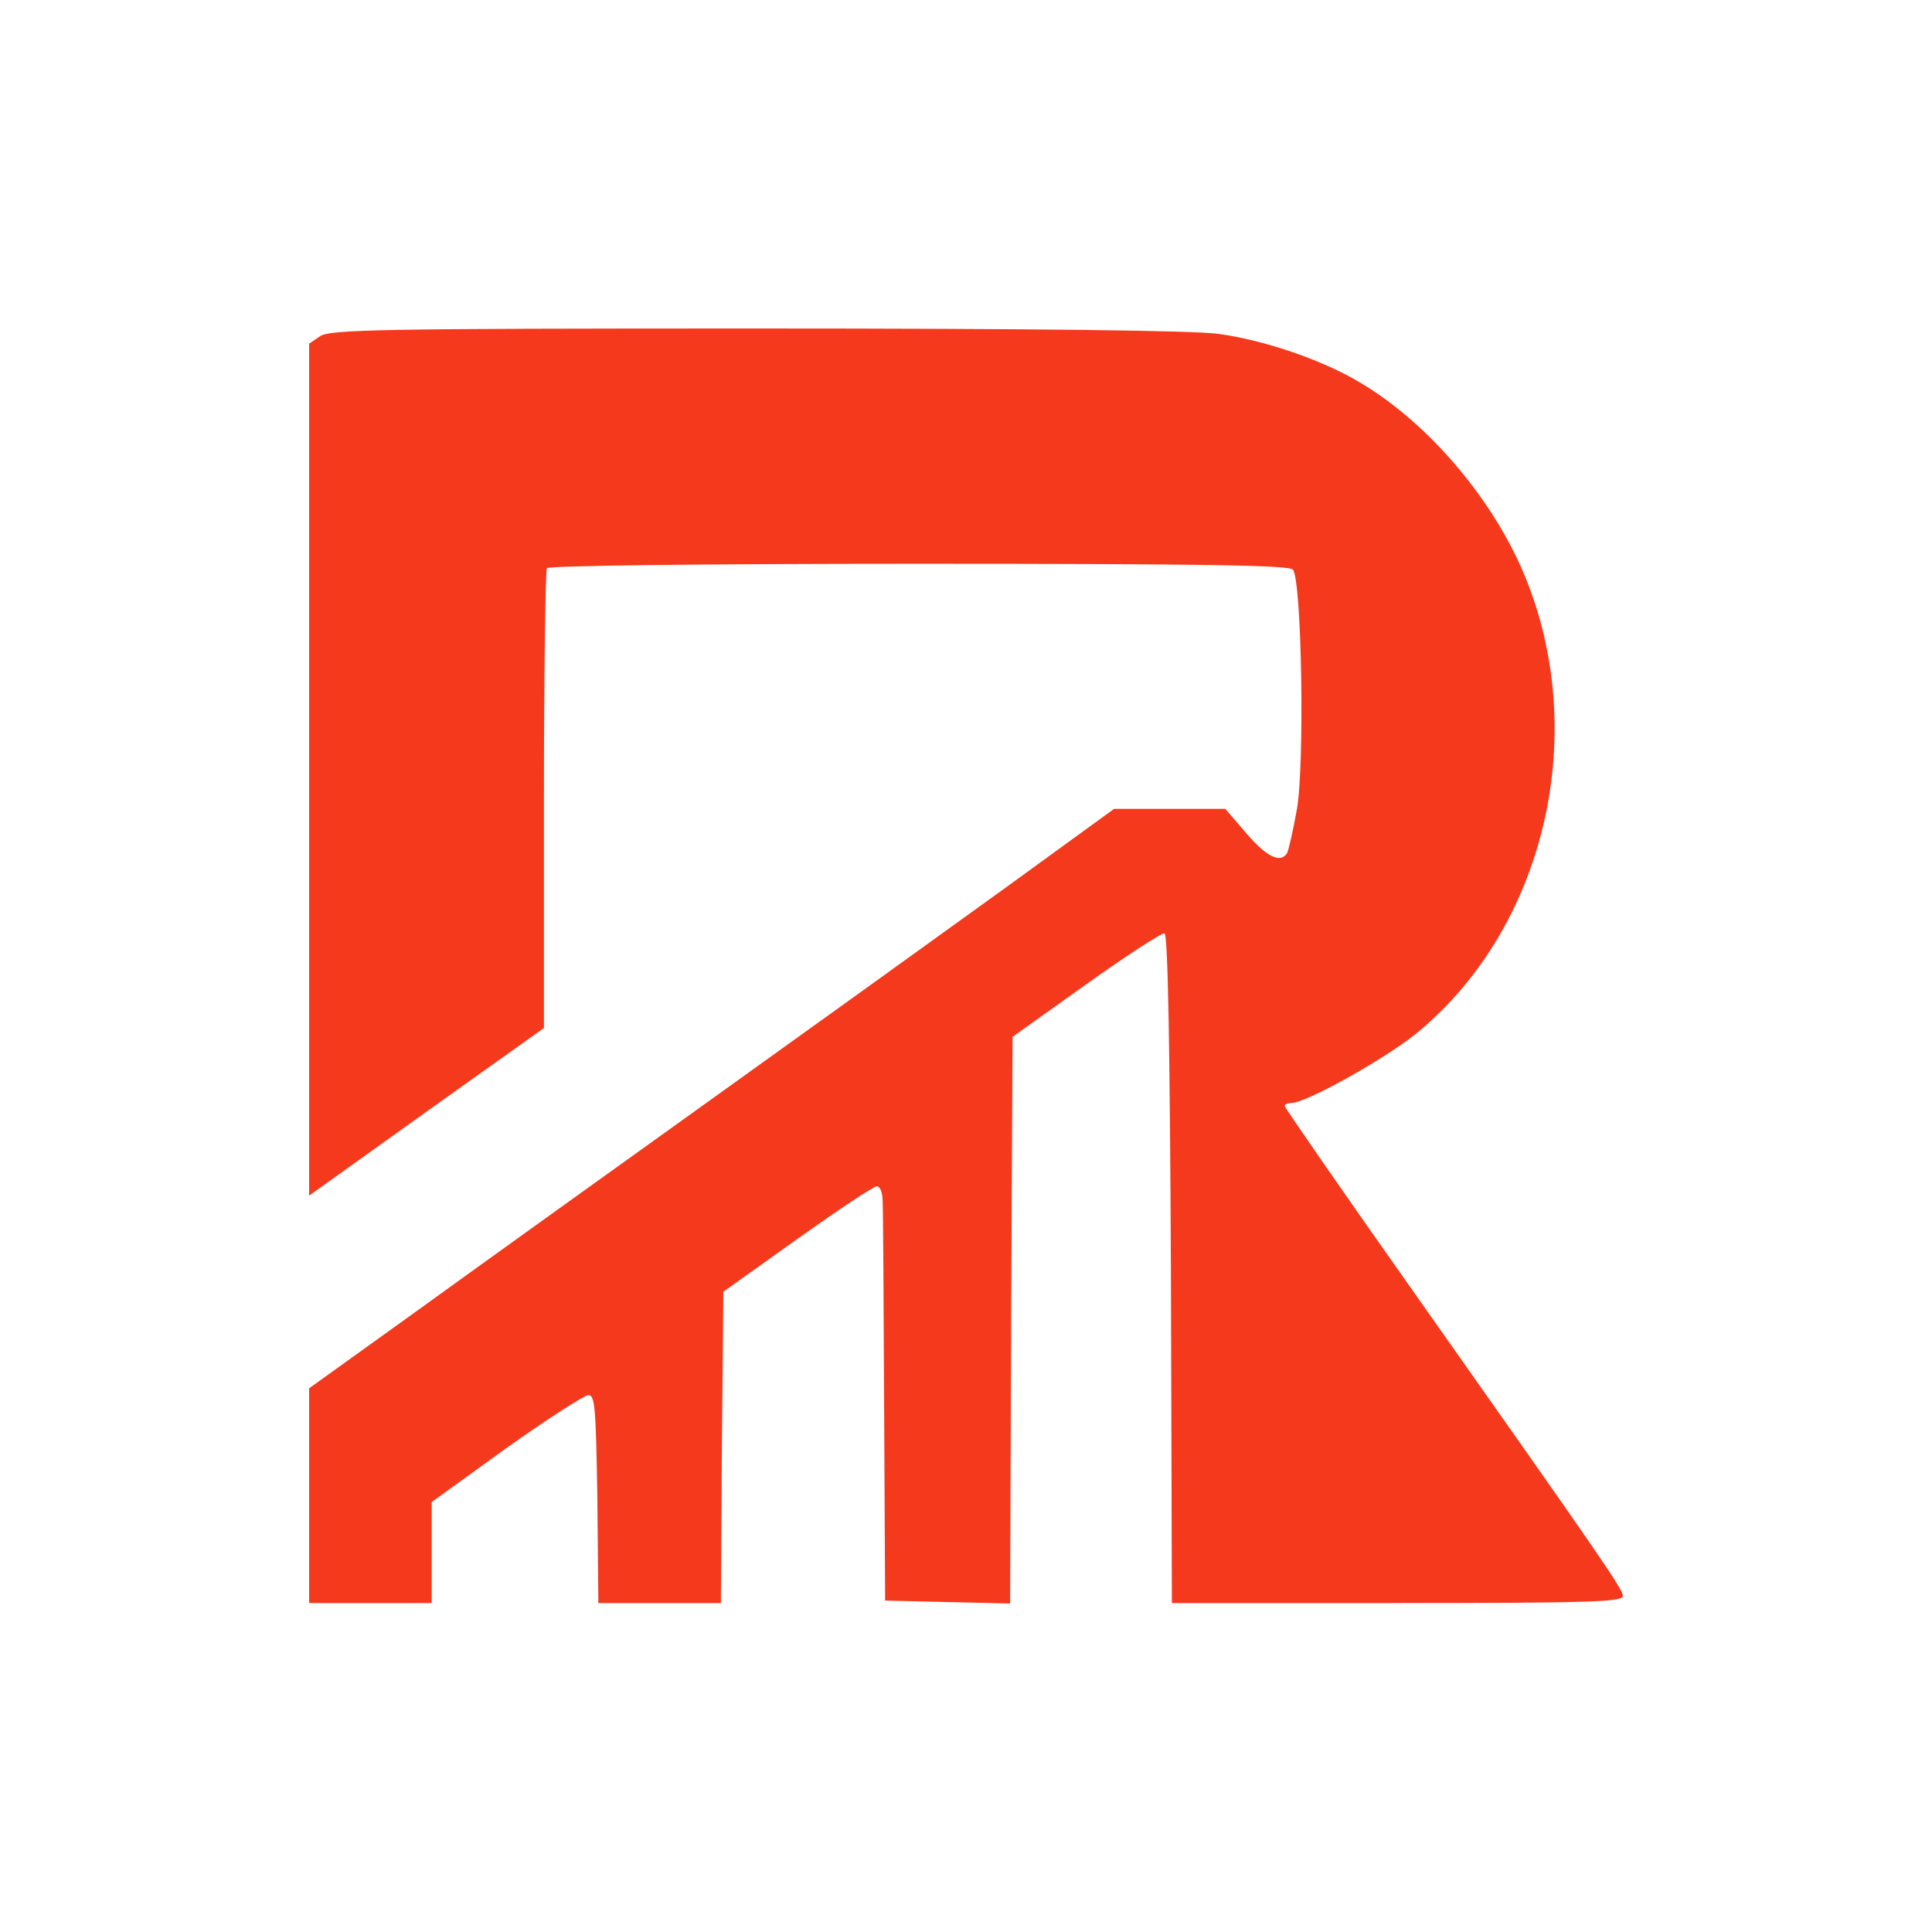
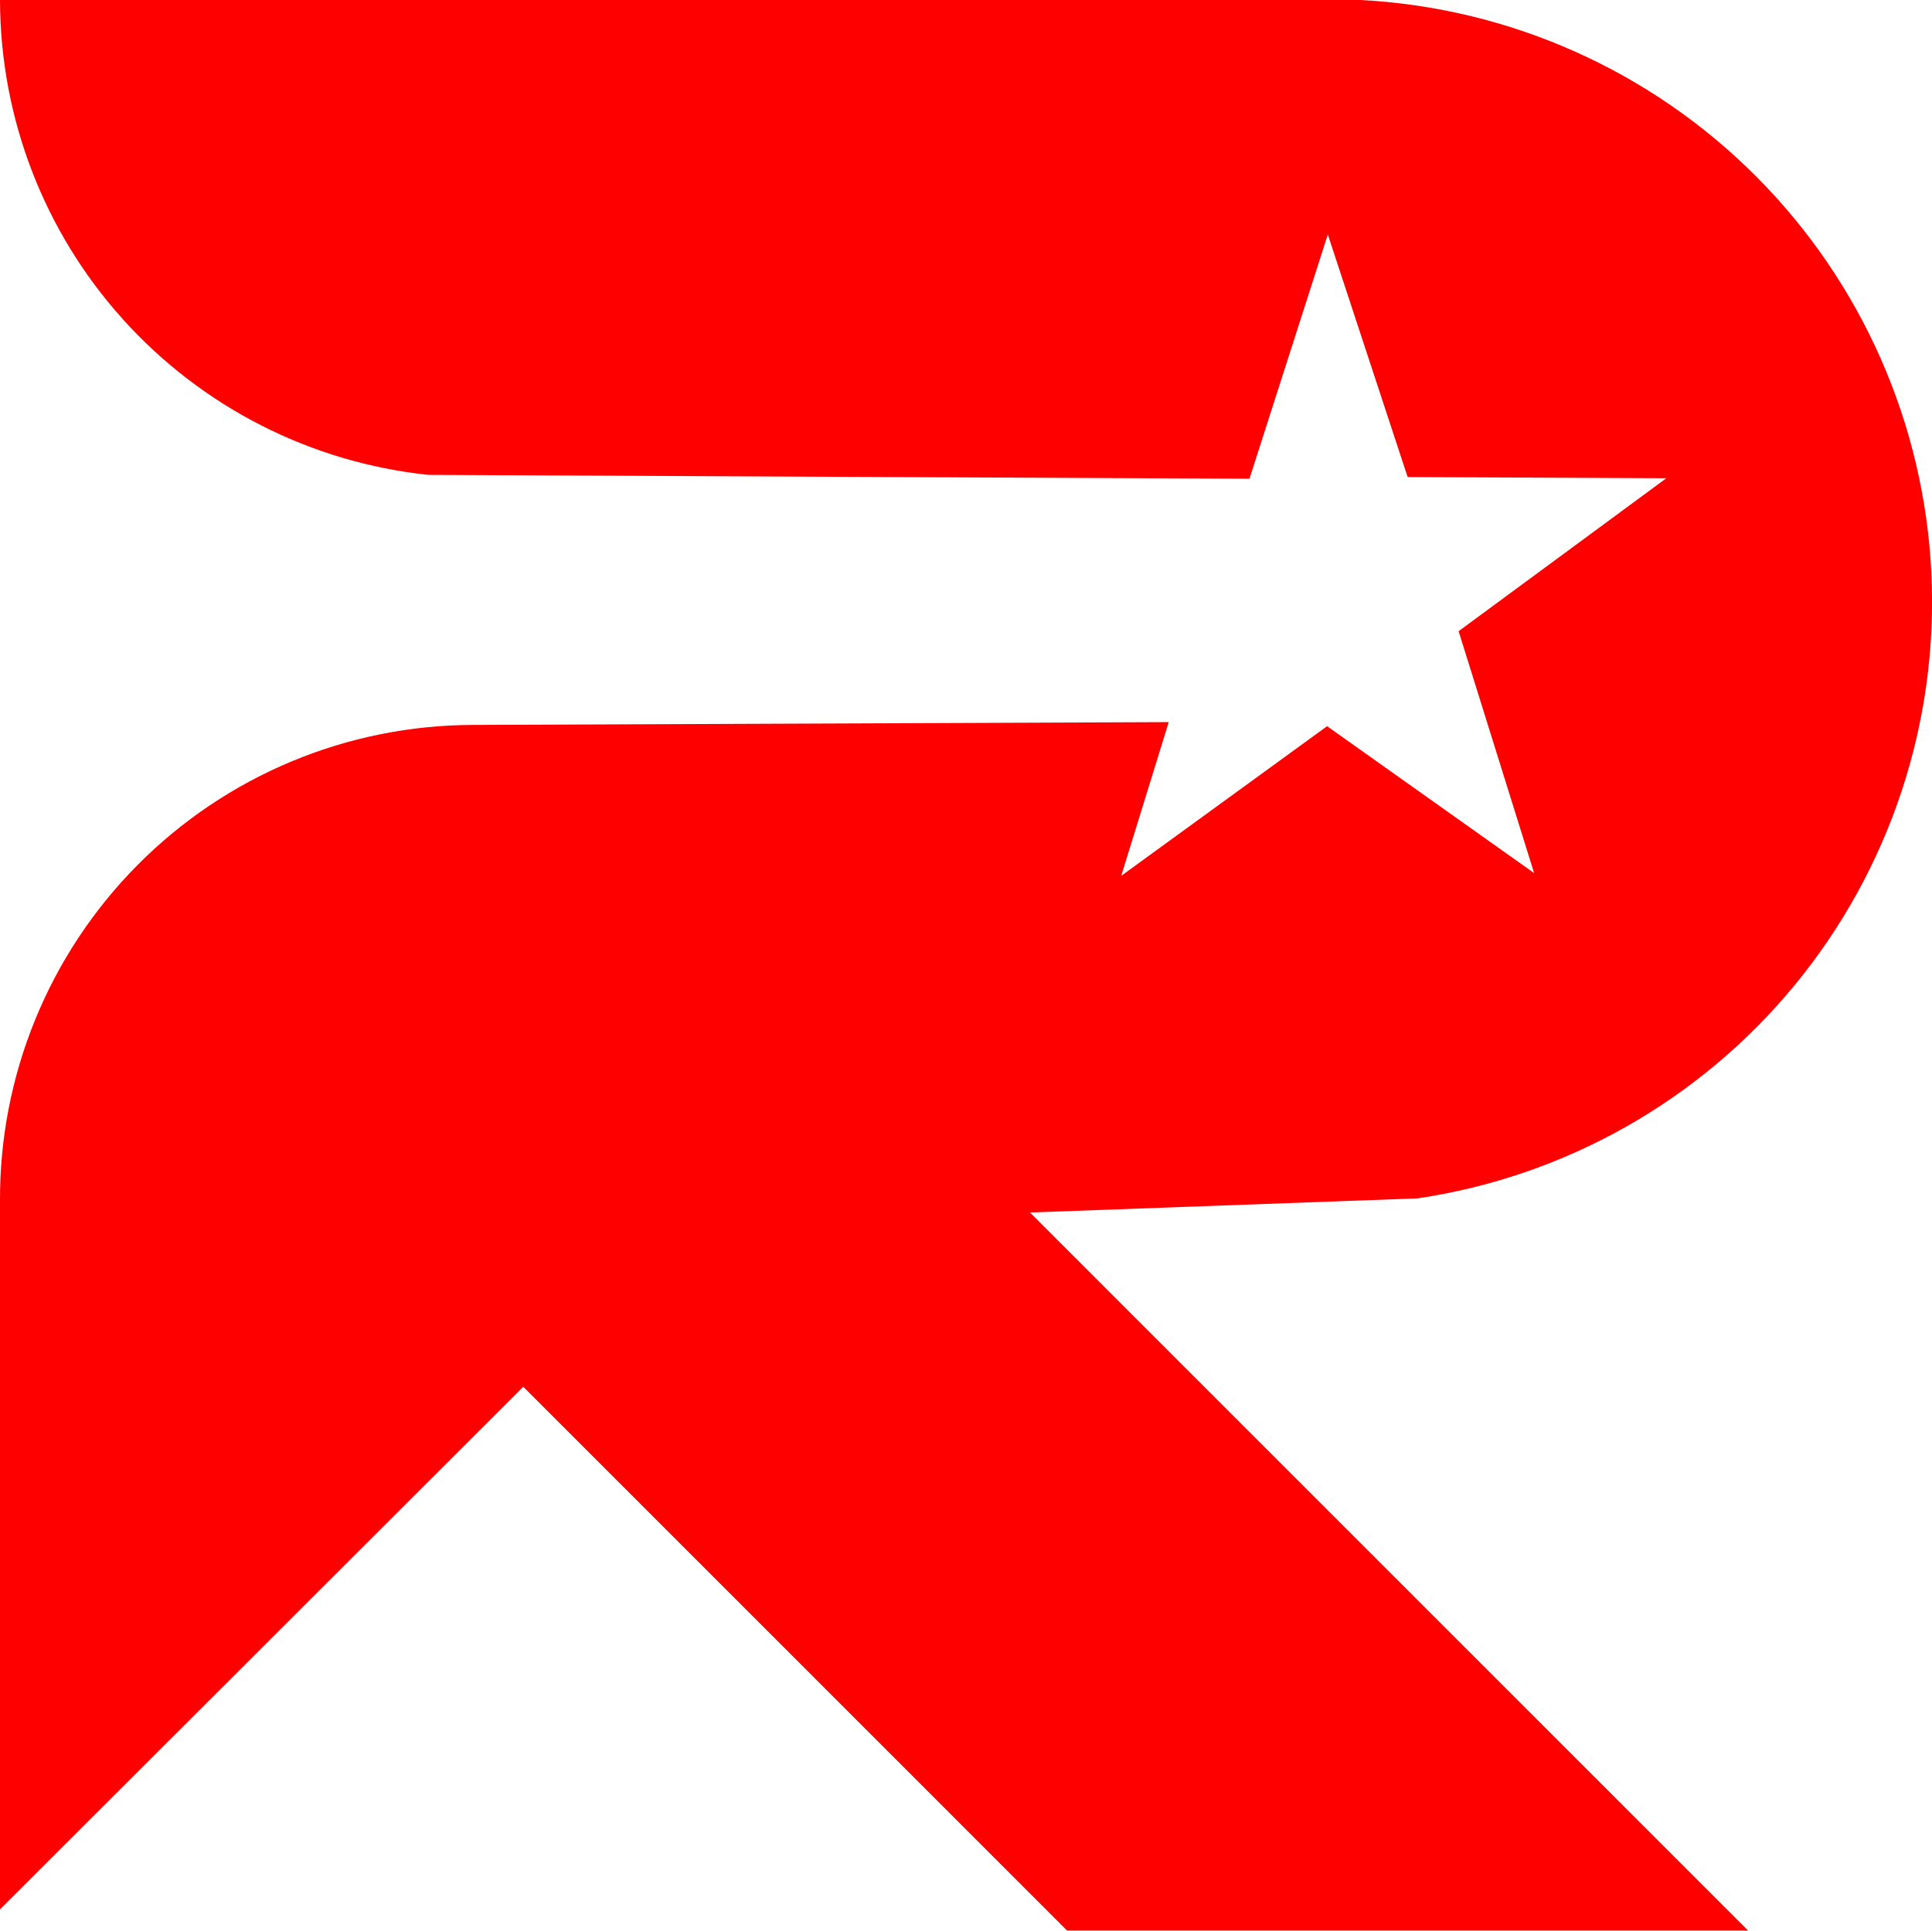
- <svg xmlns="http://www.w3.org/2000/svg" width="512" height="512" viewBox="1699.4 2719.9 3941.2 3941.2">
-   <g transform="translate(0,9410) scale(1,-1)" fill="#f4391c">
-     <path d="M2352 6004 l-22 -15 0 -869 0 -869 239 171 240 171 0 464 c0 255 3 468 6 474 4 5 301 9 759 9 591 0 756 -3 763 -12 18 -23 24 -399 8 -489 -8 -44 -17 -84 -20 -89 -13 -22 -42 -8 -83 40 l-43 50 -113 0 -114 0 -223 -162 c-123 -89 -397 -286 -609 -438 -212 -152 -481 -345 -597 -429 l-213 -153 0 -219 0 -219 125 0 125 0 0 103 0 103 151 109 c83 59 159 108 168 109 14 1 16 -22 19 -211 l2 -213 125 0 125 0 2 318 3 317 150 107 c83 59 156 108 163 108 7 0 12 -13 12 -32 1 -18 2 -208 3 -423 l2 -390 127 -3 128 -3 2 578 3 578 150 107 c83 59 155 106 160 104 7 -2 11 -241 13 -684 l2 -682 460 0 c381 0 460 2 460 14 0 14 -30 58 -432 628 -142 201 -258 369 -258 372 0 3 6 6 14 6 30 0 194 92 256 143 272 224 359 639 205 966 -69 145 -192 284 -320 360 -76 46 -195 87 -290 100 -51 7 -378 11 -944 11 -764 0 -870 -2 -889 -16z" />
-   </g>
+ <svg xmlns="http://www.w3.org/2000/svg" viewBox="0 0 568.35 568.01" width="568.35" height="568.01" fill="none">
+   <path d="M0.001 0C0.061 34.734 12.963 68.218 36.225 94.01C59.487 119.802 91.465 136.079 126.005 139.709L367.564 140.845L390.613 68.987L414.095 140.349L490.202 140.7L429.09 185.707L451.312 256.883L390.406 213.653L329.831 257.689L343.813 212.455L139.141 213.281C120.789 213.319 102.625 216.979 85.691 224.053C68.757 231.127 53.385 241.474 40.458 254.502C27.532 267.529 17.303 282.981 10.361 299.971C3.418 316.96 -0.102 335.153 0.001 353.506V561.768L153.928 407.994L313.928 568.006H514.263L303.002 356.728L416.987 352.577C460.504 346.135 500.075 323.748 528.013 289.763C555.95 255.779 570.261 212.623 568.166 168.678C566.071 124.732 547.718 83.134 516.674 51.963C485.629 20.791 444.108 2.271 400.175 0L0.001 0Z" fill="#FF0000" />
</svg>
